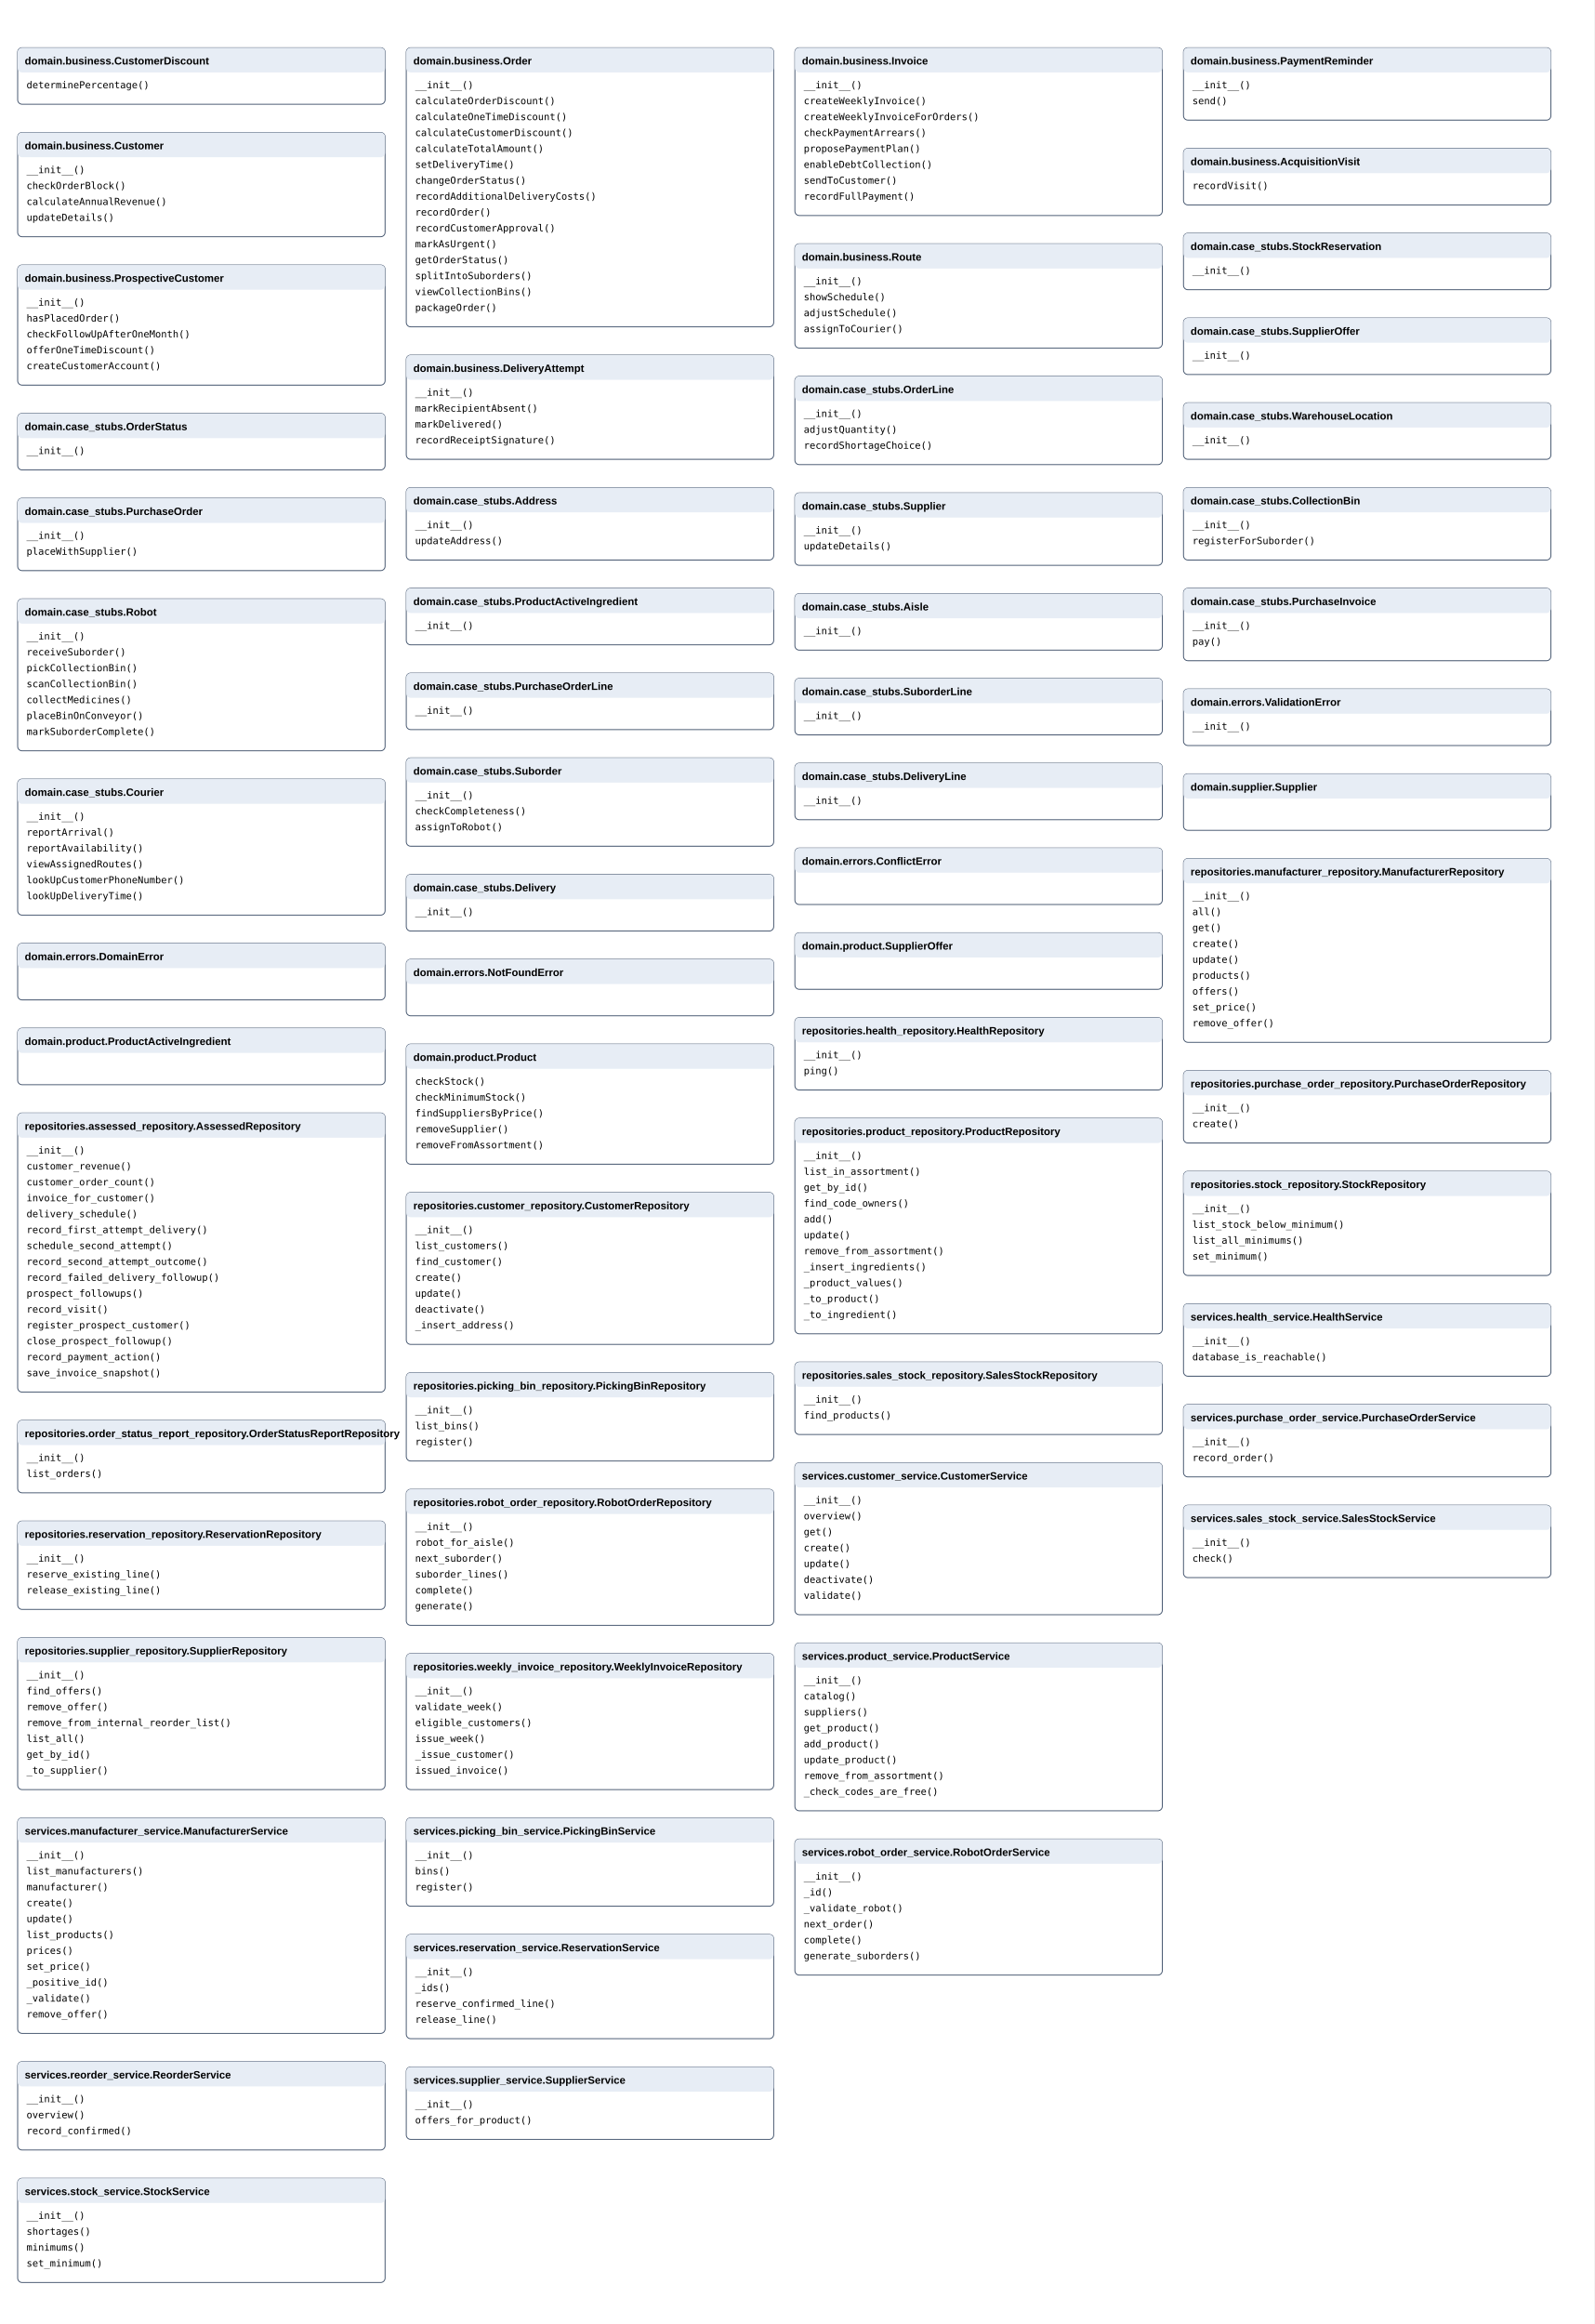
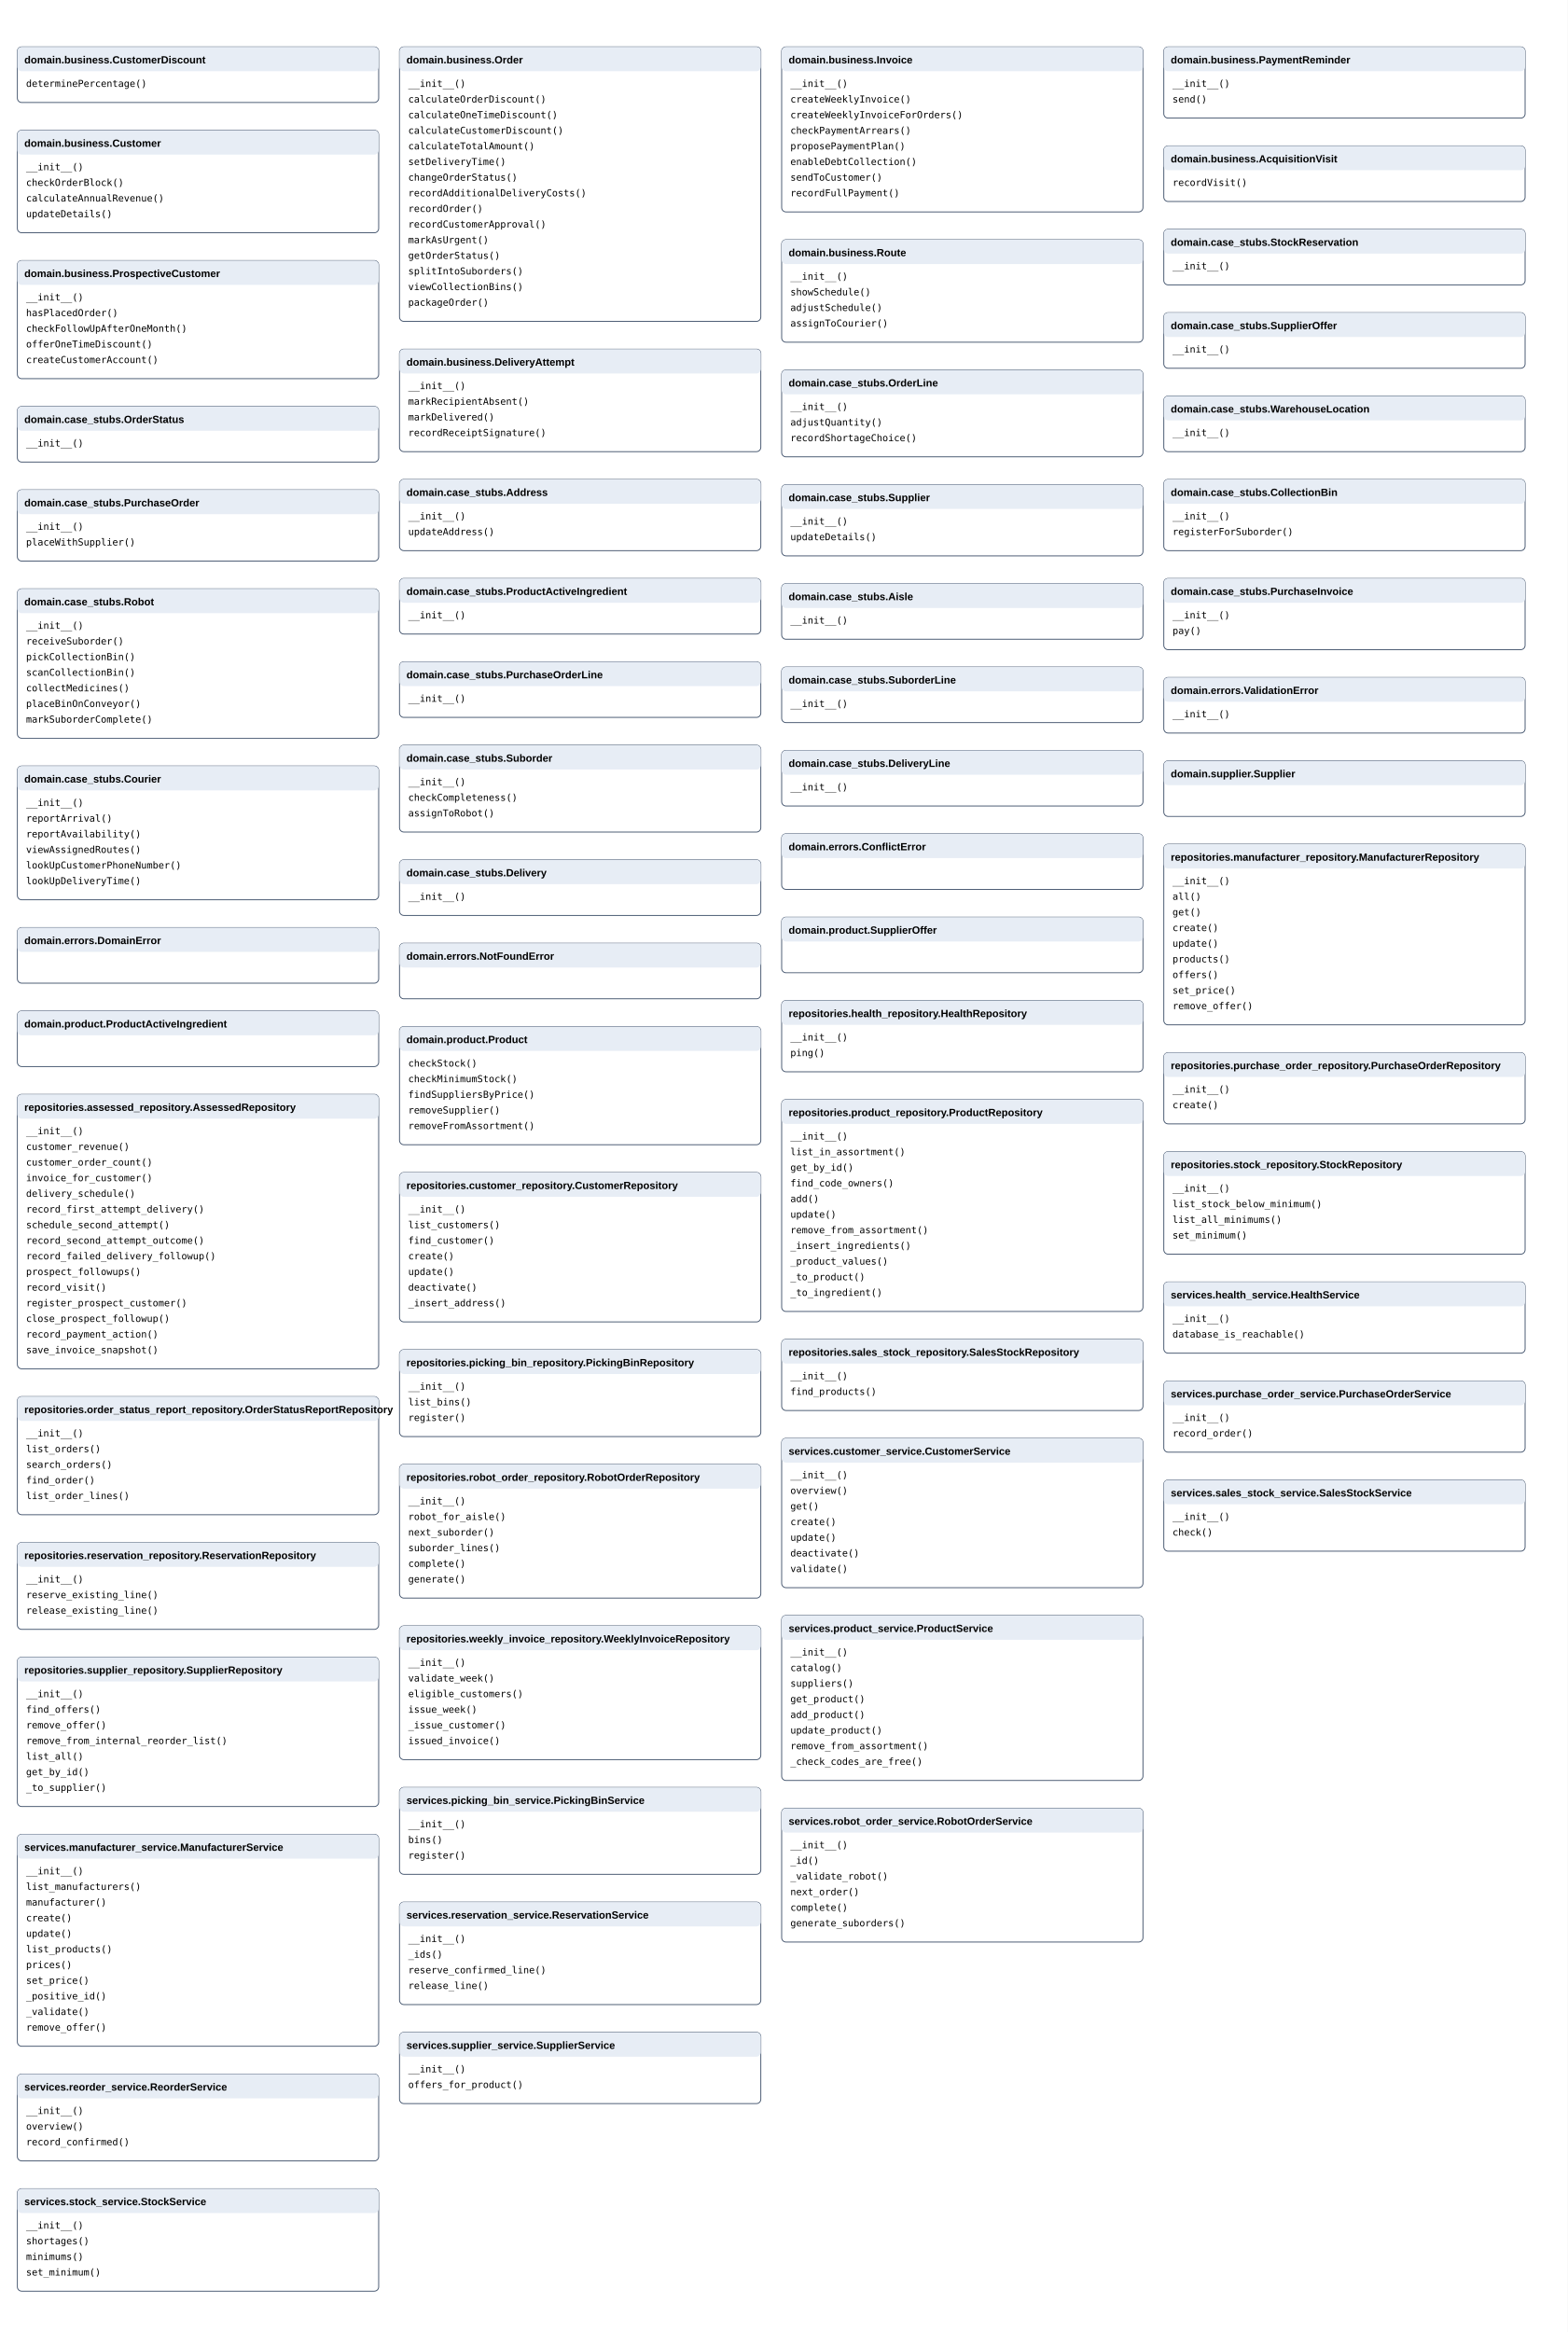
- <svg xmlns="http://www.w3.org/2000/svg" viewBox="0 0 1805 2631" width="1805" height="2631">
+ <svg xmlns="http://www.w3.org/2000/svg" viewBox="0 0 1805 2685" width="1805" height="2685">
  <rect width="100%" height="100%" fill="white" />
  <rect x="20" y="54" width="416" height="64" rx="5" stroke="#42536C" fill="#fff" />
  <rect x="20" y="54" width="416" height="28" rx="5" fill="#E7EDF5" />
  <text x="28" y="73" font-family="Arial" font-size="12" font-weight="bold">domain.business.CustomerDiscount</text>
  <text x="30" y="100" font-family="monospace" font-size="11">determinePercentage()</text>
  <rect x="460" y="54" width="416" height="316" rx="5" stroke="#42536C" fill="#fff" />
  <rect x="460" y="54" width="416" height="28" rx="5" fill="#E7EDF5" />
  <text x="468" y="73" font-family="Arial" font-size="12" font-weight="bold">domain.business.Order</text>
  <text x="470" y="100" font-family="monospace" font-size="11">__init__()</text>
  <text x="470" y="118" font-family="monospace" font-size="11">calculateOrderDiscount()</text>
  <text x="470" y="136" font-family="monospace" font-size="11">calculateOneTimeDiscount()</text>
  <text x="470" y="154" font-family="monospace" font-size="11">calculateCustomerDiscount()</text>
  <text x="470" y="172" font-family="monospace" font-size="11">calculateTotalAmount()</text>
  <text x="470" y="190" font-family="monospace" font-size="11">setDeliveryTime()</text>
  <text x="470" y="208" font-family="monospace" font-size="11">changeOrderStatus()</text>
  <text x="470" y="226" font-family="monospace" font-size="11">recordAdditionalDeliveryCosts()</text>
  <text x="470" y="244" font-family="monospace" font-size="11">recordOrder()</text>
  <text x="470" y="262" font-family="monospace" font-size="11">recordCustomerApproval()</text>
  <text x="470" y="280" font-family="monospace" font-size="11">markAsUrgent()</text>
  <text x="470" y="298" font-family="monospace" font-size="11">getOrderStatus()</text>
  <text x="470" y="316" font-family="monospace" font-size="11">splitIntoSuborders()</text>
  <text x="470" y="334" font-family="monospace" font-size="11">viewCollectionBins()</text>
  <text x="470" y="352" font-family="monospace" font-size="11">packageOrder()</text>
  <rect x="900" y="54" width="416" height="190" rx="5" stroke="#42536C" fill="#fff" />
  <rect x="900" y="54" width="416" height="28" rx="5" fill="#E7EDF5" />
  <text x="908" y="73" font-family="Arial" font-size="12" font-weight="bold">domain.business.Invoice</text>
  <text x="910" y="100" font-family="monospace" font-size="11">__init__()</text>
  <text x="910" y="118" font-family="monospace" font-size="11">createWeeklyInvoice()</text>
  <text x="910" y="136" font-family="monospace" font-size="11">createWeeklyInvoiceForOrders()</text>
  <text x="910" y="154" font-family="monospace" font-size="11">checkPaymentArrears()</text>
  <text x="910" y="172" font-family="monospace" font-size="11">proposePaymentPlan()</text>
  <text x="910" y="190" font-family="monospace" font-size="11">enableDebtCollection()</text>
  <text x="910" y="208" font-family="monospace" font-size="11">sendToCustomer()</text>
  <text x="910" y="226" font-family="monospace" font-size="11">recordFullPayment()</text>
  <rect x="1340" y="54" width="416" height="82" rx="5" stroke="#42536C" fill="#fff" />
  <rect x="1340" y="54" width="416" height="28" rx="5" fill="#E7EDF5" />
  <text x="1348" y="73" font-family="Arial" font-size="12" font-weight="bold">domain.business.PaymentReminder</text>
  <text x="1350" y="100" font-family="monospace" font-size="11">__init__()</text>
  <text x="1350" y="118" font-family="monospace" font-size="11">send()</text>
  <rect x="20" y="150" width="416" height="118" rx="5" stroke="#42536C" fill="#fff" />
  <rect x="20" y="150" width="416" height="28" rx="5" fill="#E7EDF5" />
  <text x="28" y="169" font-family="Arial" font-size="12" font-weight="bold">domain.business.Customer</text>
  <text x="30" y="196" font-family="monospace" font-size="11">__init__()</text>
  <text x="30" y="214" font-family="monospace" font-size="11">checkOrderBlock()</text>
  <text x="30" y="232" font-family="monospace" font-size="11">calculateAnnualRevenue()</text>
  <text x="30" y="250" font-family="monospace" font-size="11">updateDetails()</text>
  <rect x="460" y="402" width="416" height="118" rx="5" stroke="#42536C" fill="#fff" />
  <rect x="460" y="402" width="416" height="28" rx="5" fill="#E7EDF5" />
  <text x="468" y="421" font-family="Arial" font-size="12" font-weight="bold">domain.business.DeliveryAttempt</text>
  <text x="470" y="448" font-family="monospace" font-size="11">__init__()</text>
  <text x="470" y="466" font-family="monospace" font-size="11">markRecipientAbsent()</text>
  <text x="470" y="484" font-family="monospace" font-size="11">markDelivered()</text>
  <text x="470" y="502" font-family="monospace" font-size="11">recordReceiptSignature()</text>
  <rect x="900" y="276" width="416" height="118" rx="5" stroke="#42536C" fill="#fff" />
  <rect x="900" y="276" width="416" height="28" rx="5" fill="#E7EDF5" />
  <text x="908" y="295" font-family="Arial" font-size="12" font-weight="bold">domain.business.Route</text>
  <text x="910" y="322" font-family="monospace" font-size="11">__init__()</text>
  <text x="910" y="340" font-family="monospace" font-size="11">showSchedule()</text>
  <text x="910" y="358" font-family="monospace" font-size="11">adjustSchedule()</text>
  <text x="910" y="376" font-family="monospace" font-size="11">assignToCourier()</text>
  <rect x="1340" y="168" width="416" height="64" rx="5" stroke="#42536C" fill="#fff" />
  <rect x="1340" y="168" width="416" height="28" rx="5" fill="#E7EDF5" />
  <text x="1348" y="187" font-family="Arial" font-size="12" font-weight="bold">domain.business.AcquisitionVisit</text>
  <text x="1350" y="214" font-family="monospace" font-size="11">recordVisit()</text>
  <rect x="20" y="300" width="416" height="136" rx="5" stroke="#42536C" fill="#fff" />
  <rect x="20" y="300" width="416" height="28" rx="5" fill="#E7EDF5" />
  <text x="28" y="319" font-family="Arial" font-size="12" font-weight="bold">domain.business.ProspectiveCustomer</text>
  <text x="30" y="346" font-family="monospace" font-size="11">__init__()</text>
  <text x="30" y="364" font-family="monospace" font-size="11">hasPlacedOrder()</text>
  <text x="30" y="382" font-family="monospace" font-size="11">checkFollowUpAfterOneMonth()</text>
  <text x="30" y="400" font-family="monospace" font-size="11">offerOneTimeDiscount()</text>
  <text x="30" y="418" font-family="monospace" font-size="11">createCustomerAccount()</text>
  <rect x="460" y="552" width="416" height="82" rx="5" stroke="#42536C" fill="#fff" />
  <rect x="460" y="552" width="416" height="28" rx="5" fill="#E7EDF5" />
  <text x="468" y="571" font-family="Arial" font-size="12" font-weight="bold">domain.case_stubs.Address</text>
  <text x="470" y="598" font-family="monospace" font-size="11">__init__()</text>
  <text x="470" y="616" font-family="monospace" font-size="11">updateAddress()</text>
  <rect x="900" y="426" width="416" height="100" rx="5" stroke="#42536C" fill="#fff" />
  <rect x="900" y="426" width="416" height="28" rx="5" fill="#E7EDF5" />
  <text x="908" y="445" font-family="Arial" font-size="12" font-weight="bold">domain.case_stubs.OrderLine</text>
  <text x="910" y="472" font-family="monospace" font-size="11">__init__()</text>
  <text x="910" y="490" font-family="monospace" font-size="11">adjustQuantity()</text>
  <text x="910" y="508" font-family="monospace" font-size="11">recordShortageChoice()</text>
  <rect x="1340" y="264" width="416" height="64" rx="5" stroke="#42536C" fill="#fff" />
  <rect x="1340" y="264" width="416" height="28" rx="5" fill="#E7EDF5" />
  <text x="1348" y="283" font-family="Arial" font-size="12" font-weight="bold">domain.case_stubs.StockReservation</text>
  <text x="1350" y="310" font-family="monospace" font-size="11">__init__()</text>
  <rect x="20" y="468" width="416" height="64" rx="5" stroke="#42536C" fill="#fff" />
  <rect x="20" y="468" width="416" height="28" rx="5" fill="#E7EDF5" />
  <text x="28" y="487" font-family="Arial" font-size="12" font-weight="bold">domain.case_stubs.OrderStatus</text>
  <text x="30" y="514" font-family="monospace" font-size="11">__init__()</text>
  <rect x="460" y="666" width="416" height="64" rx="5" stroke="#42536C" fill="#fff" />
  <rect x="460" y="666" width="416" height="28" rx="5" fill="#E7EDF5" />
  <text x="468" y="685" font-family="Arial" font-size="12" font-weight="bold">domain.case_stubs.ProductActiveIngredient</text>
  <text x="470" y="712" font-family="monospace" font-size="11">__init__()</text>
  <rect x="900" y="558" width="416" height="82" rx="5" stroke="#42536C" fill="#fff" />
  <rect x="900" y="558" width="416" height="28" rx="5" fill="#E7EDF5" />
  <text x="908" y="577" font-family="Arial" font-size="12" font-weight="bold">domain.case_stubs.Supplier</text>
  <text x="910" y="604" font-family="monospace" font-size="11">__init__()</text>
  <text x="910" y="622" font-family="monospace" font-size="11">updateDetails()</text>
  <rect x="1340" y="360" width="416" height="64" rx="5" stroke="#42536C" fill="#fff" />
  <rect x="1340" y="360" width="416" height="28" rx="5" fill="#E7EDF5" />
  <text x="1348" y="379" font-family="Arial" font-size="12" font-weight="bold">domain.case_stubs.SupplierOffer</text>
  <text x="1350" y="406" font-family="monospace" font-size="11">__init__()</text>
  <rect x="20" y="564" width="416" height="82" rx="5" stroke="#42536C" fill="#fff" />
  <rect x="20" y="564" width="416" height="28" rx="5" fill="#E7EDF5" />
  <text x="28" y="583" font-family="Arial" font-size="12" font-weight="bold">domain.case_stubs.PurchaseOrder</text>
  <text x="30" y="610" font-family="monospace" font-size="11">__init__()</text>
  <text x="30" y="628" font-family="monospace" font-size="11">placeWithSupplier()</text>
  <rect x="460" y="762" width="416" height="64" rx="5" stroke="#42536C" fill="#fff" />
  <rect x="460" y="762" width="416" height="28" rx="5" fill="#E7EDF5" />
  <text x="468" y="781" font-family="Arial" font-size="12" font-weight="bold">domain.case_stubs.PurchaseOrderLine</text>
  <text x="470" y="808" font-family="monospace" font-size="11">__init__()</text>
  <rect x="900" y="672" width="416" height="64" rx="5" stroke="#42536C" fill="#fff" />
  <rect x="900" y="672" width="416" height="28" rx="5" fill="#E7EDF5" />
  <text x="908" y="691" font-family="Arial" font-size="12" font-weight="bold">domain.case_stubs.Aisle</text>
  <text x="910" y="718" font-family="monospace" font-size="11">__init__()</text>
  <rect x="1340" y="456" width="416" height="64" rx="5" stroke="#42536C" fill="#fff" />
  <rect x="1340" y="456" width="416" height="28" rx="5" fill="#E7EDF5" />
  <text x="1348" y="475" font-family="Arial" font-size="12" font-weight="bold">domain.case_stubs.WarehouseLocation</text>
  <text x="1350" y="502" font-family="monospace" font-size="11">__init__()</text>
  <rect x="20" y="678" width="416" height="172" rx="5" stroke="#42536C" fill="#fff" />
  <rect x="20" y="678" width="416" height="28" rx="5" fill="#E7EDF5" />
  <text x="28" y="697" font-family="Arial" font-size="12" font-weight="bold">domain.case_stubs.Robot</text>
  <text x="30" y="724" font-family="monospace" font-size="11">__init__()</text>
  <text x="30" y="742" font-family="monospace" font-size="11">receiveSuborder()</text>
  <text x="30" y="760" font-family="monospace" font-size="11">pickCollectionBin()</text>
  <text x="30" y="778" font-family="monospace" font-size="11">scanCollectionBin()</text>
  <text x="30" y="796" font-family="monospace" font-size="11">collectMedicines()</text>
  <text x="30" y="814" font-family="monospace" font-size="11">placeBinOnConveyor()</text>
  <text x="30" y="832" font-family="monospace" font-size="11">markSuborderComplete()</text>
  <rect x="460" y="858" width="416" height="100" rx="5" stroke="#42536C" fill="#fff" />
  <rect x="460" y="858" width="416" height="28" rx="5" fill="#E7EDF5" />
  <text x="468" y="877" font-family="Arial" font-size="12" font-weight="bold">domain.case_stubs.Suborder</text>
  <text x="470" y="904" font-family="monospace" font-size="11">__init__()</text>
  <text x="470" y="922" font-family="monospace" font-size="11">checkCompleteness()</text>
  <text x="470" y="940" font-family="monospace" font-size="11">assignToRobot()</text>
  <rect x="900" y="768" width="416" height="64" rx="5" stroke="#42536C" fill="#fff" />
  <rect x="900" y="768" width="416" height="28" rx="5" fill="#E7EDF5" />
  <text x="908" y="787" font-family="Arial" font-size="12" font-weight="bold">domain.case_stubs.SuborderLine</text>
  <text x="910" y="814" font-family="monospace" font-size="11">__init__()</text>
  <rect x="1340" y="552" width="416" height="82" rx="5" stroke="#42536C" fill="#fff" />
  <rect x="1340" y="552" width="416" height="28" rx="5" fill="#E7EDF5" />
  <text x="1348" y="571" font-family="Arial" font-size="12" font-weight="bold">domain.case_stubs.CollectionBin</text>
  <text x="1350" y="598" font-family="monospace" font-size="11">__init__()</text>
  <text x="1350" y="616" font-family="monospace" font-size="11">registerForSuborder()</text>
  <rect x="20" y="882" width="416" height="154" rx="5" stroke="#42536C" fill="#fff" />
  <rect x="20" y="882" width="416" height="28" rx="5" fill="#E7EDF5" />
  <text x="28" y="901" font-family="Arial" font-size="12" font-weight="bold">domain.case_stubs.Courier</text>
  <text x="30" y="928" font-family="monospace" font-size="11">__init__()</text>
  <text x="30" y="946" font-family="monospace" font-size="11">reportArrival()</text>
  <text x="30" y="964" font-family="monospace" font-size="11">reportAvailability()</text>
  <text x="30" y="982" font-family="monospace" font-size="11">viewAssignedRoutes()</text>
  <text x="30" y="1000" font-family="monospace" font-size="11">lookUpCustomerPhoneNumber()</text>
  <text x="30" y="1018" font-family="monospace" font-size="11">lookUpDeliveryTime()</text>
  <rect x="460" y="990" width="416" height="64" rx="5" stroke="#42536C" fill="#fff" />
  <rect x="460" y="990" width="416" height="28" rx="5" fill="#E7EDF5" />
  <text x="468" y="1009" font-family="Arial" font-size="12" font-weight="bold">domain.case_stubs.Delivery</text>
  <text x="470" y="1036" font-family="monospace" font-size="11">__init__()</text>
  <rect x="900" y="864" width="416" height="64" rx="5" stroke="#42536C" fill="#fff" />
  <rect x="900" y="864" width="416" height="28" rx="5" fill="#E7EDF5" />
  <text x="908" y="883" font-family="Arial" font-size="12" font-weight="bold">domain.case_stubs.DeliveryLine</text>
  <text x="910" y="910" font-family="monospace" font-size="11">__init__()</text>
  <rect x="1340" y="666" width="416" height="82" rx="5" stroke="#42536C" fill="#fff" />
  <rect x="1340" y="666" width="416" height="28" rx="5" fill="#E7EDF5" />
  <text x="1348" y="685" font-family="Arial" font-size="12" font-weight="bold">domain.case_stubs.PurchaseInvoice</text>
  <text x="1350" y="712" font-family="monospace" font-size="11">__init__()</text>
  <text x="1350" y="730" font-family="monospace" font-size="11">pay()</text>
  <rect x="20" y="1068" width="416" height="64" rx="5" stroke="#42536C" fill="#fff" />
  <rect x="20" y="1068" width="416" height="28" rx="5" fill="#E7EDF5" />
  <text x="28" y="1087" font-family="Arial" font-size="12" font-weight="bold">domain.errors.DomainError</text>
  <rect x="460" y="1086" width="416" height="64" rx="5" stroke="#42536C" fill="#fff" />
  <rect x="460" y="1086" width="416" height="28" rx="5" fill="#E7EDF5" />
  <text x="468" y="1105" font-family="Arial" font-size="12" font-weight="bold">domain.errors.NotFoundError</text>
  <rect x="900" y="960" width="416" height="64" rx="5" stroke="#42536C" fill="#fff" />
  <rect x="900" y="960" width="416" height="28" rx="5" fill="#E7EDF5" />
  <text x="908" y="979" font-family="Arial" font-size="12" font-weight="bold">domain.errors.ConflictError</text>
  <rect x="1340" y="780" width="416" height="64" rx="5" stroke="#42536C" fill="#fff" />
  <rect x="1340" y="780" width="416" height="28" rx="5" fill="#E7EDF5" />
  <text x="1348" y="799" font-family="Arial" font-size="12" font-weight="bold">domain.errors.ValidationError</text>
  <text x="1350" y="826" font-family="monospace" font-size="11">__init__()</text>
  <rect x="20" y="1164" width="416" height="64" rx="5" stroke="#42536C" fill="#fff" />
  <rect x="20" y="1164" width="416" height="28" rx="5" fill="#E7EDF5" />
  <text x="28" y="1183" font-family="Arial" font-size="12" font-weight="bold">domain.product.ProductActiveIngredient</text>
  <rect x="460" y="1182" width="416" height="136" rx="5" stroke="#42536C" fill="#fff" />
  <rect x="460" y="1182" width="416" height="28" rx="5" fill="#E7EDF5" />
  <text x="468" y="1201" font-family="Arial" font-size="12" font-weight="bold">domain.product.Product</text>
  <text x="470" y="1228" font-family="monospace" font-size="11">checkStock()</text>
  <text x="470" y="1246" font-family="monospace" font-size="11">checkMinimumStock()</text>
  <text x="470" y="1264" font-family="monospace" font-size="11">findSuppliersByPrice()</text>
  <text x="470" y="1282" font-family="monospace" font-size="11">removeSupplier()</text>
  <text x="470" y="1300" font-family="monospace" font-size="11">removeFromAssortment()</text>
  <rect x="900" y="1056" width="416" height="64" rx="5" stroke="#42536C" fill="#fff" />
  <rect x="900" y="1056" width="416" height="28" rx="5" fill="#E7EDF5" />
  <text x="908" y="1075" font-family="Arial" font-size="12" font-weight="bold">domain.product.SupplierOffer</text>
  <rect x="1340" y="876" width="416" height="64" rx="5" stroke="#42536C" fill="#fff" />
  <rect x="1340" y="876" width="416" height="28" rx="5" fill="#E7EDF5" />
  <text x="1348" y="895" font-family="Arial" font-size="12" font-weight="bold">domain.supplier.Supplier</text>
  <rect x="20" y="1260" width="416" height="316" rx="5" stroke="#42536C" fill="#fff" />
  <rect x="20" y="1260" width="416" height="28" rx="5" fill="#E7EDF5" />
  <text x="28" y="1279" font-family="Arial" font-size="12" font-weight="bold">repositories.assessed_repository.AssessedRepository</text>
  <text x="30" y="1306" font-family="monospace" font-size="11">__init__()</text>
  <text x="30" y="1324" font-family="monospace" font-size="11">customer_revenue()</text>
  <text x="30" y="1342" font-family="monospace" font-size="11">customer_order_count()</text>
  <text x="30" y="1360" font-family="monospace" font-size="11">invoice_for_customer()</text>
  <text x="30" y="1378" font-family="monospace" font-size="11">delivery_schedule()</text>
  <text x="30" y="1396" font-family="monospace" font-size="11">record_first_attempt_delivery()</text>
  <text x="30" y="1414" font-family="monospace" font-size="11">schedule_second_attempt()</text>
  <text x="30" y="1432" font-family="monospace" font-size="11">record_second_attempt_outcome()</text>
  <text x="30" y="1450" font-family="monospace" font-size="11">record_failed_delivery_followup()</text>
  <text x="30" y="1468" font-family="monospace" font-size="11">prospect_followups()</text>
  <text x="30" y="1486" font-family="monospace" font-size="11">record_visit()</text>
  <text x="30" y="1504" font-family="monospace" font-size="11">register_prospect_customer()</text>
  <text x="30" y="1522" font-family="monospace" font-size="11">close_prospect_followup()</text>
  <text x="30" y="1540" font-family="monospace" font-size="11">record_payment_action()</text>
  <text x="30" y="1558" font-family="monospace" font-size="11">save_invoice_snapshot()</text>
  <rect x="460" y="1350" width="416" height="172" rx="5" stroke="#42536C" fill="#fff" />
  <rect x="460" y="1350" width="416" height="28" rx="5" fill="#E7EDF5" />
  <text x="468" y="1369" font-family="Arial" font-size="12" font-weight="bold">repositories.customer_repository.CustomerRepository</text>
  <text x="470" y="1396" font-family="monospace" font-size="11">__init__()</text>
  <text x="470" y="1414" font-family="monospace" font-size="11">list_customers()</text>
  <text x="470" y="1432" font-family="monospace" font-size="11">find_customer()</text>
  <text x="470" y="1450" font-family="monospace" font-size="11">create()</text>
  <text x="470" y="1468" font-family="monospace" font-size="11">update()</text>
  <text x="470" y="1486" font-family="monospace" font-size="11">deactivate()</text>
  <text x="470" y="1504" font-family="monospace" font-size="11">_insert_address()</text>
  <rect x="900" y="1152" width="416" height="82" rx="5" stroke="#42536C" fill="#fff" />
  <rect x="900" y="1152" width="416" height="28" rx="5" fill="#E7EDF5" />
  <text x="908" y="1171" font-family="Arial" font-size="12" font-weight="bold">repositories.health_repository.HealthRepository</text>
  <text x="910" y="1198" font-family="monospace" font-size="11">__init__()</text>
  <text x="910" y="1216" font-family="monospace" font-size="11">ping()</text>
  <rect x="1340" y="972" width="416" height="208" rx="5" stroke="#42536C" fill="#fff" />
  <rect x="1340" y="972" width="416" height="28" rx="5" fill="#E7EDF5" />
  <text x="1348" y="991" font-family="Arial" font-size="12" font-weight="bold">repositories.manufacturer_repository.ManufacturerRepository</text>
  <text x="1350" y="1018" font-family="monospace" font-size="11">__init__()</text>
  <text x="1350" y="1036" font-family="monospace" font-size="11">all()</text>
  <text x="1350" y="1054" font-family="monospace" font-size="11">get()</text>
  <text x="1350" y="1072" font-family="monospace" font-size="11">create()</text>
  <text x="1350" y="1090" font-family="monospace" font-size="11">update()</text>
  <text x="1350" y="1108" font-family="monospace" font-size="11">products()</text>
  <text x="1350" y="1126" font-family="monospace" font-size="11">offers()</text>
  <text x="1350" y="1144" font-family="monospace" font-size="11">set_price()</text>
  <text x="1350" y="1162" font-family="monospace" font-size="11">remove_offer()</text>
-   <rect x="20" y="1608" width="416" height="82" rx="5" stroke="#42536C" fill="#fff" />
+   <rect x="20" y="1608" width="416" height="136" rx="5" stroke="#42536C" fill="#fff" />
  <rect x="20" y="1608" width="416" height="28" rx="5" fill="#E7EDF5" />
  <text x="28" y="1627" font-family="Arial" font-size="12" font-weight="bold">repositories.order_status_report_repository.OrderStatusReportRepository</text>
  <text x="30" y="1654" font-family="monospace" font-size="11">__init__()</text>
  <text x="30" y="1672" font-family="monospace" font-size="11">list_orders()</text>
+   <text x="30" y="1690" font-family="monospace" font-size="11">search_orders()</text>
+   <text x="30" y="1708" font-family="monospace" font-size="11">find_order()</text>
+   <text x="30" y="1726" font-family="monospace" font-size="11">list_order_lines()</text>
  <rect x="460" y="1554" width="416" height="100" rx="5" stroke="#42536C" fill="#fff" />
  <rect x="460" y="1554" width="416" height="28" rx="5" fill="#E7EDF5" />
  <text x="468" y="1573" font-family="Arial" font-size="12" font-weight="bold">repositories.picking_bin_repository.PickingBinRepository</text>
  <text x="470" y="1600" font-family="monospace" font-size="11">__init__()</text>
  <text x="470" y="1618" font-family="monospace" font-size="11">list_bins()</text>
  <text x="470" y="1636" font-family="monospace" font-size="11">register()</text>
  <rect x="900" y="1266" width="416" height="244" rx="5" stroke="#42536C" fill="#fff" />
  <rect x="900" y="1266" width="416" height="28" rx="5" fill="#E7EDF5" />
  <text x="908" y="1285" font-family="Arial" font-size="12" font-weight="bold">repositories.product_repository.ProductRepository</text>
  <text x="910" y="1312" font-family="monospace" font-size="11">__init__()</text>
  <text x="910" y="1330" font-family="monospace" font-size="11">list_in_assortment()</text>
  <text x="910" y="1348" font-family="monospace" font-size="11">get_by_id()</text>
  <text x="910" y="1366" font-family="monospace" font-size="11">find_code_owners()</text>
  <text x="910" y="1384" font-family="monospace" font-size="11">add()</text>
  <text x="910" y="1402" font-family="monospace" font-size="11">update()</text>
  <text x="910" y="1420" font-family="monospace" font-size="11">remove_from_assortment()</text>
  <text x="910" y="1438" font-family="monospace" font-size="11">_insert_ingredients()</text>
  <text x="910" y="1456" font-family="monospace" font-size="11">_product_values()</text>
  <text x="910" y="1474" font-family="monospace" font-size="11">_to_product()</text>
  <text x="910" y="1492" font-family="monospace" font-size="11">_to_ingredient()</text>
  <rect x="1340" y="1212" width="416" height="82" rx="5" stroke="#42536C" fill="#fff" />
  <rect x="1340" y="1212" width="416" height="28" rx="5" fill="#E7EDF5" />
  <text x="1348" y="1231" font-family="Arial" font-size="12" font-weight="bold">repositories.purchase_order_repository.PurchaseOrderRepository</text>
  <text x="1350" y="1258" font-family="monospace" font-size="11">__init__()</text>
  <text x="1350" y="1276" font-family="monospace" font-size="11">create()</text>
-   <rect x="20" y="1722" width="416" height="100" rx="5" stroke="#42536C" fill="#fff" />
-   <rect x="20" y="1722" width="416" height="28" rx="5" fill="#E7EDF5" />
-   <text x="28" y="1741" font-family="Arial" font-size="12" font-weight="bold">repositories.reservation_repository.ReservationRepository</text>
-   <text x="30" y="1768" font-family="monospace" font-size="11">__init__()</text>
-   <text x="30" y="1786" font-family="monospace" font-size="11">reserve_existing_line()</text>
-   <text x="30" y="1804" font-family="monospace" font-size="11">release_existing_line()</text>
+   <rect x="20" y="1776" width="416" height="100" rx="5" stroke="#42536C" fill="#fff" />
+   <rect x="20" y="1776" width="416" height="28" rx="5" fill="#E7EDF5" />
+   <text x="28" y="1795" font-family="Arial" font-size="12" font-weight="bold">repositories.reservation_repository.ReservationRepository</text>
+   <text x="30" y="1822" font-family="monospace" font-size="11">__init__()</text>
+   <text x="30" y="1840" font-family="monospace" font-size="11">reserve_existing_line()</text>
+   <text x="30" y="1858" font-family="monospace" font-size="11">release_existing_line()</text>
  <rect x="460" y="1686" width="416" height="154" rx="5" stroke="#42536C" fill="#fff" />
  <rect x="460" y="1686" width="416" height="28" rx="5" fill="#E7EDF5" />
  <text x="468" y="1705" font-family="Arial" font-size="12" font-weight="bold">repositories.robot_order_repository.RobotOrderRepository</text>
  <text x="470" y="1732" font-family="monospace" font-size="11">__init__()</text>
  <text x="470" y="1750" font-family="monospace" font-size="11">robot_for_aisle()</text>
  <text x="470" y="1768" font-family="monospace" font-size="11">next_suborder()</text>
  <text x="470" y="1786" font-family="monospace" font-size="11">suborder_lines()</text>
  <text x="470" y="1804" font-family="monospace" font-size="11">complete()</text>
  <text x="470" y="1822" font-family="monospace" font-size="11">generate()</text>
  <rect x="900" y="1542" width="416" height="82" rx="5" stroke="#42536C" fill="#fff" />
  <rect x="900" y="1542" width="416" height="28" rx="5" fill="#E7EDF5" />
  <text x="908" y="1561" font-family="Arial" font-size="12" font-weight="bold">repositories.sales_stock_repository.SalesStockRepository</text>
  <text x="910" y="1588" font-family="monospace" font-size="11">__init__()</text>
  <text x="910" y="1606" font-family="monospace" font-size="11">find_products()</text>
  <rect x="1340" y="1326" width="416" height="118" rx="5" stroke="#42536C" fill="#fff" />
  <rect x="1340" y="1326" width="416" height="28" rx="5" fill="#E7EDF5" />
  <text x="1348" y="1345" font-family="Arial" font-size="12" font-weight="bold">repositories.stock_repository.StockRepository</text>
  <text x="1350" y="1372" font-family="monospace" font-size="11">__init__()</text>
  <text x="1350" y="1390" font-family="monospace" font-size="11">list_stock_below_minimum()</text>
  <text x="1350" y="1408" font-family="monospace" font-size="11">list_all_minimums()</text>
  <text x="1350" y="1426" font-family="monospace" font-size="11">set_minimum()</text>
-   <rect x="20" y="1854" width="416" height="172" rx="5" stroke="#42536C" fill="#fff" />
-   <rect x="20" y="1854" width="416" height="28" rx="5" fill="#E7EDF5" />
-   <text x="28" y="1873" font-family="Arial" font-size="12" font-weight="bold">repositories.supplier_repository.SupplierRepository</text>
-   <text x="30" y="1900" font-family="monospace" font-size="11">__init__()</text>
-   <text x="30" y="1918" font-family="monospace" font-size="11">find_offers()</text>
-   <text x="30" y="1936" font-family="monospace" font-size="11">remove_offer()</text>
-   <text x="30" y="1954" font-family="monospace" font-size="11">remove_from_internal_reorder_list()</text>
-   <text x="30" y="1972" font-family="monospace" font-size="11">list_all()</text>
-   <text x="30" y="1990" font-family="monospace" font-size="11">get_by_id()</text>
-   <text x="30" y="2008" font-family="monospace" font-size="11">_to_supplier()</text>
+   <rect x="20" y="1908" width="416" height="172" rx="5" stroke="#42536C" fill="#fff" />
+   <rect x="20" y="1908" width="416" height="28" rx="5" fill="#E7EDF5" />
+   <text x="28" y="1927" font-family="Arial" font-size="12" font-weight="bold">repositories.supplier_repository.SupplierRepository</text>
+   <text x="30" y="1954" font-family="monospace" font-size="11">__init__()</text>
+   <text x="30" y="1972" font-family="monospace" font-size="11">find_offers()</text>
+   <text x="30" y="1990" font-family="monospace" font-size="11">remove_offer()</text>
+   <text x="30" y="2008" font-family="monospace" font-size="11">remove_from_internal_reorder_list()</text>
+   <text x="30" y="2026" font-family="monospace" font-size="11">list_all()</text>
+   <text x="30" y="2044" font-family="monospace" font-size="11">get_by_id()</text>
+   <text x="30" y="2062" font-family="monospace" font-size="11">_to_supplier()</text>
  <rect x="460" y="1872" width="416" height="154" rx="5" stroke="#42536C" fill="#fff" />
  <rect x="460" y="1872" width="416" height="28" rx="5" fill="#E7EDF5" />
  <text x="468" y="1891" font-family="Arial" font-size="12" font-weight="bold">repositories.weekly_invoice_repository.WeeklyInvoiceRepository</text>
  <text x="470" y="1918" font-family="monospace" font-size="11">__init__()</text>
  <text x="470" y="1936" font-family="monospace" font-size="11">validate_week()</text>
  <text x="470" y="1954" font-family="monospace" font-size="11">eligible_customers()</text>
  <text x="470" y="1972" font-family="monospace" font-size="11">issue_week()</text>
  <text x="470" y="1990" font-family="monospace" font-size="11">_issue_customer()</text>
  <text x="470" y="2008" font-family="monospace" font-size="11">issued_invoice()</text>
  <rect x="900" y="1656" width="416" height="172" rx="5" stroke="#42536C" fill="#fff" />
  <rect x="900" y="1656" width="416" height="28" rx="5" fill="#E7EDF5" />
  <text x="908" y="1675" font-family="Arial" font-size="12" font-weight="bold">services.customer_service.CustomerService</text>
  <text x="910" y="1702" font-family="monospace" font-size="11">__init__()</text>
  <text x="910" y="1720" font-family="monospace" font-size="11">overview()</text>
  <text x="910" y="1738" font-family="monospace" font-size="11">get()</text>
  <text x="910" y="1756" font-family="monospace" font-size="11">create()</text>
  <text x="910" y="1774" font-family="monospace" font-size="11">update()</text>
  <text x="910" y="1792" font-family="monospace" font-size="11">deactivate()</text>
  <text x="910" y="1810" font-family="monospace" font-size="11">validate()</text>
  <rect x="1340" y="1476" width="416" height="82" rx="5" stroke="#42536C" fill="#fff" />
  <rect x="1340" y="1476" width="416" height="28" rx="5" fill="#E7EDF5" />
  <text x="1348" y="1495" font-family="Arial" font-size="12" font-weight="bold">services.health_service.HealthService</text>
  <text x="1350" y="1522" font-family="monospace" font-size="11">__init__()</text>
  <text x="1350" y="1540" font-family="monospace" font-size="11">database_is_reachable()</text>
-   <rect x="20" y="2058" width="416" height="244" rx="5" stroke="#42536C" fill="#fff" />
-   <rect x="20" y="2058" width="416" height="28" rx="5" fill="#E7EDF5" />
-   <text x="28" y="2077" font-family="Arial" font-size="12" font-weight="bold">services.manufacturer_service.ManufacturerService</text>
-   <text x="30" y="2104" font-family="monospace" font-size="11">__init__()</text>
-   <text x="30" y="2122" font-family="monospace" font-size="11">list_manufacturers()</text>
-   <text x="30" y="2140" font-family="monospace" font-size="11">manufacturer()</text>
-   <text x="30" y="2158" font-family="monospace" font-size="11">create()</text>
-   <text x="30" y="2176" font-family="monospace" font-size="11">update()</text>
-   <text x="30" y="2194" font-family="monospace" font-size="11">list_products()</text>
-   <text x="30" y="2212" font-family="monospace" font-size="11">prices()</text>
-   <text x="30" y="2230" font-family="monospace" font-size="11">set_price()</text>
-   <text x="30" y="2248" font-family="monospace" font-size="11">_positive_id()</text>
-   <text x="30" y="2266" font-family="monospace" font-size="11">_validate()</text>
-   <text x="30" y="2284" font-family="monospace" font-size="11">remove_offer()</text>
+   <rect x="20" y="2112" width="416" height="244" rx="5" stroke="#42536C" fill="#fff" />
+   <rect x="20" y="2112" width="416" height="28" rx="5" fill="#E7EDF5" />
+   <text x="28" y="2131" font-family="Arial" font-size="12" font-weight="bold">services.manufacturer_service.ManufacturerService</text>
+   <text x="30" y="2158" font-family="monospace" font-size="11">__init__()</text>
+   <text x="30" y="2176" font-family="monospace" font-size="11">list_manufacturers()</text>
+   <text x="30" y="2194" font-family="monospace" font-size="11">manufacturer()</text>
+   <text x="30" y="2212" font-family="monospace" font-size="11">create()</text>
+   <text x="30" y="2230" font-family="monospace" font-size="11">update()</text>
+   <text x="30" y="2248" font-family="monospace" font-size="11">list_products()</text>
+   <text x="30" y="2266" font-family="monospace" font-size="11">prices()</text>
+   <text x="30" y="2284" font-family="monospace" font-size="11">set_price()</text>
+   <text x="30" y="2302" font-family="monospace" font-size="11">_positive_id()</text>
+   <text x="30" y="2320" font-family="monospace" font-size="11">_validate()</text>
+   <text x="30" y="2338" font-family="monospace" font-size="11">remove_offer()</text>
  <rect x="460" y="2058" width="416" height="100" rx="5" stroke="#42536C" fill="#fff" />
  <rect x="460" y="2058" width="416" height="28" rx="5" fill="#E7EDF5" />
  <text x="468" y="2077" font-family="Arial" font-size="12" font-weight="bold">services.picking_bin_service.PickingBinService</text>
  <text x="470" y="2104" font-family="monospace" font-size="11">__init__()</text>
  <text x="470" y="2122" font-family="monospace" font-size="11">bins()</text>
  <text x="470" y="2140" font-family="monospace" font-size="11">register()</text>
  <rect x="900" y="1860" width="416" height="190" rx="5" stroke="#42536C" fill="#fff" />
  <rect x="900" y="1860" width="416" height="28" rx="5" fill="#E7EDF5" />
  <text x="908" y="1879" font-family="Arial" font-size="12" font-weight="bold">services.product_service.ProductService</text>
  <text x="910" y="1906" font-family="monospace" font-size="11">__init__()</text>
  <text x="910" y="1924" font-family="monospace" font-size="11">catalog()</text>
  <text x="910" y="1942" font-family="monospace" font-size="11">suppliers()</text>
  <text x="910" y="1960" font-family="monospace" font-size="11">get_product()</text>
  <text x="910" y="1978" font-family="monospace" font-size="11">add_product()</text>
  <text x="910" y="1996" font-family="monospace" font-size="11">update_product()</text>
  <text x="910" y="2014" font-family="monospace" font-size="11">remove_from_assortment()</text>
  <text x="910" y="2032" font-family="monospace" font-size="11">_check_codes_are_free()</text>
  <rect x="1340" y="1590" width="416" height="82" rx="5" stroke="#42536C" fill="#fff" />
  <rect x="1340" y="1590" width="416" height="28" rx="5" fill="#E7EDF5" />
  <text x="1348" y="1609" font-family="Arial" font-size="12" font-weight="bold">services.purchase_order_service.PurchaseOrderService</text>
  <text x="1350" y="1636" font-family="monospace" font-size="11">__init__()</text>
  <text x="1350" y="1654" font-family="monospace" font-size="11">record_order()</text>
-   <rect x="20" y="2334" width="416" height="100" rx="5" stroke="#42536C" fill="#fff" />
-   <rect x="20" y="2334" width="416" height="28" rx="5" fill="#E7EDF5" />
-   <text x="28" y="2353" font-family="Arial" font-size="12" font-weight="bold">services.reorder_service.ReorderService</text>
-   <text x="30" y="2380" font-family="monospace" font-size="11">__init__()</text>
-   <text x="30" y="2398" font-family="monospace" font-size="11">overview()</text>
-   <text x="30" y="2416" font-family="monospace" font-size="11">record_confirmed()</text>
+   <rect x="20" y="2388" width="416" height="100" rx="5" stroke="#42536C" fill="#fff" />
+   <rect x="20" y="2388" width="416" height="28" rx="5" fill="#E7EDF5" />
+   <text x="28" y="2407" font-family="Arial" font-size="12" font-weight="bold">services.reorder_service.ReorderService</text>
+   <text x="30" y="2434" font-family="monospace" font-size="11">__init__()</text>
+   <text x="30" y="2452" font-family="monospace" font-size="11">overview()</text>
+   <text x="30" y="2470" font-family="monospace" font-size="11">record_confirmed()</text>
  <rect x="460" y="2190" width="416" height="118" rx="5" stroke="#42536C" fill="#fff" />
  <rect x="460" y="2190" width="416" height="28" rx="5" fill="#E7EDF5" />
  <text x="468" y="2209" font-family="Arial" font-size="12" font-weight="bold">services.reservation_service.ReservationService</text>
  <text x="470" y="2236" font-family="monospace" font-size="11">__init__()</text>
  <text x="470" y="2254" font-family="monospace" font-size="11">_ids()</text>
  <text x="470" y="2272" font-family="monospace" font-size="11">reserve_confirmed_line()</text>
  <text x="470" y="2290" font-family="monospace" font-size="11">release_line()</text>
  <rect x="900" y="2082" width="416" height="154" rx="5" stroke="#42536C" fill="#fff" />
  <rect x="900" y="2082" width="416" height="28" rx="5" fill="#E7EDF5" />
  <text x="908" y="2101" font-family="Arial" font-size="12" font-weight="bold">services.robot_order_service.RobotOrderService</text>
  <text x="910" y="2128" font-family="monospace" font-size="11">__init__()</text>
  <text x="910" y="2146" font-family="monospace" font-size="11">_id()</text>
  <text x="910" y="2164" font-family="monospace" font-size="11">_validate_robot()</text>
  <text x="910" y="2182" font-family="monospace" font-size="11">next_order()</text>
  <text x="910" y="2200" font-family="monospace" font-size="11">complete()</text>
  <text x="910" y="2218" font-family="monospace" font-size="11">generate_suborders()</text>
  <rect x="1340" y="1704" width="416" height="82" rx="5" stroke="#42536C" fill="#fff" />
  <rect x="1340" y="1704" width="416" height="28" rx="5" fill="#E7EDF5" />
  <text x="1348" y="1723" font-family="Arial" font-size="12" font-weight="bold">services.sales_stock_service.SalesStockService</text>
  <text x="1350" y="1750" font-family="monospace" font-size="11">__init__()</text>
  <text x="1350" y="1768" font-family="monospace" font-size="11">check()</text>
-   <rect x="20" y="2466" width="416" height="118" rx="5" stroke="#42536C" fill="#fff" />
-   <rect x="20" y="2466" width="416" height="28" rx="5" fill="#E7EDF5" />
-   <text x="28" y="2485" font-family="Arial" font-size="12" font-weight="bold">services.stock_service.StockService</text>
-   <text x="30" y="2512" font-family="monospace" font-size="11">__init__()</text>
-   <text x="30" y="2530" font-family="monospace" font-size="11">shortages()</text>
-   <text x="30" y="2548" font-family="monospace" font-size="11">minimums()</text>
-   <text x="30" y="2566" font-family="monospace" font-size="11">set_minimum()</text>
+   <rect x="20" y="2520" width="416" height="118" rx="5" stroke="#42536C" fill="#fff" />
+   <rect x="20" y="2520" width="416" height="28" rx="5" fill="#E7EDF5" />
+   <text x="28" y="2539" font-family="Arial" font-size="12" font-weight="bold">services.stock_service.StockService</text>
+   <text x="30" y="2566" font-family="monospace" font-size="11">__init__()</text>
+   <text x="30" y="2584" font-family="monospace" font-size="11">shortages()</text>
+   <text x="30" y="2602" font-family="monospace" font-size="11">minimums()</text>
+   <text x="30" y="2620" font-family="monospace" font-size="11">set_minimum()</text>
  <rect x="460" y="2340" width="416" height="82" rx="5" stroke="#42536C" fill="#fff" />
  <rect x="460" y="2340" width="416" height="28" rx="5" fill="#E7EDF5" />
  <text x="468" y="2359" font-family="Arial" font-size="12" font-weight="bold">services.supplier_service.SupplierService</text>
  <text x="470" y="2386" font-family="monospace" font-size="11">__init__()</text>
  <text x="470" y="2404" font-family="monospace" font-size="11">offers_for_product()</text>
</svg>
